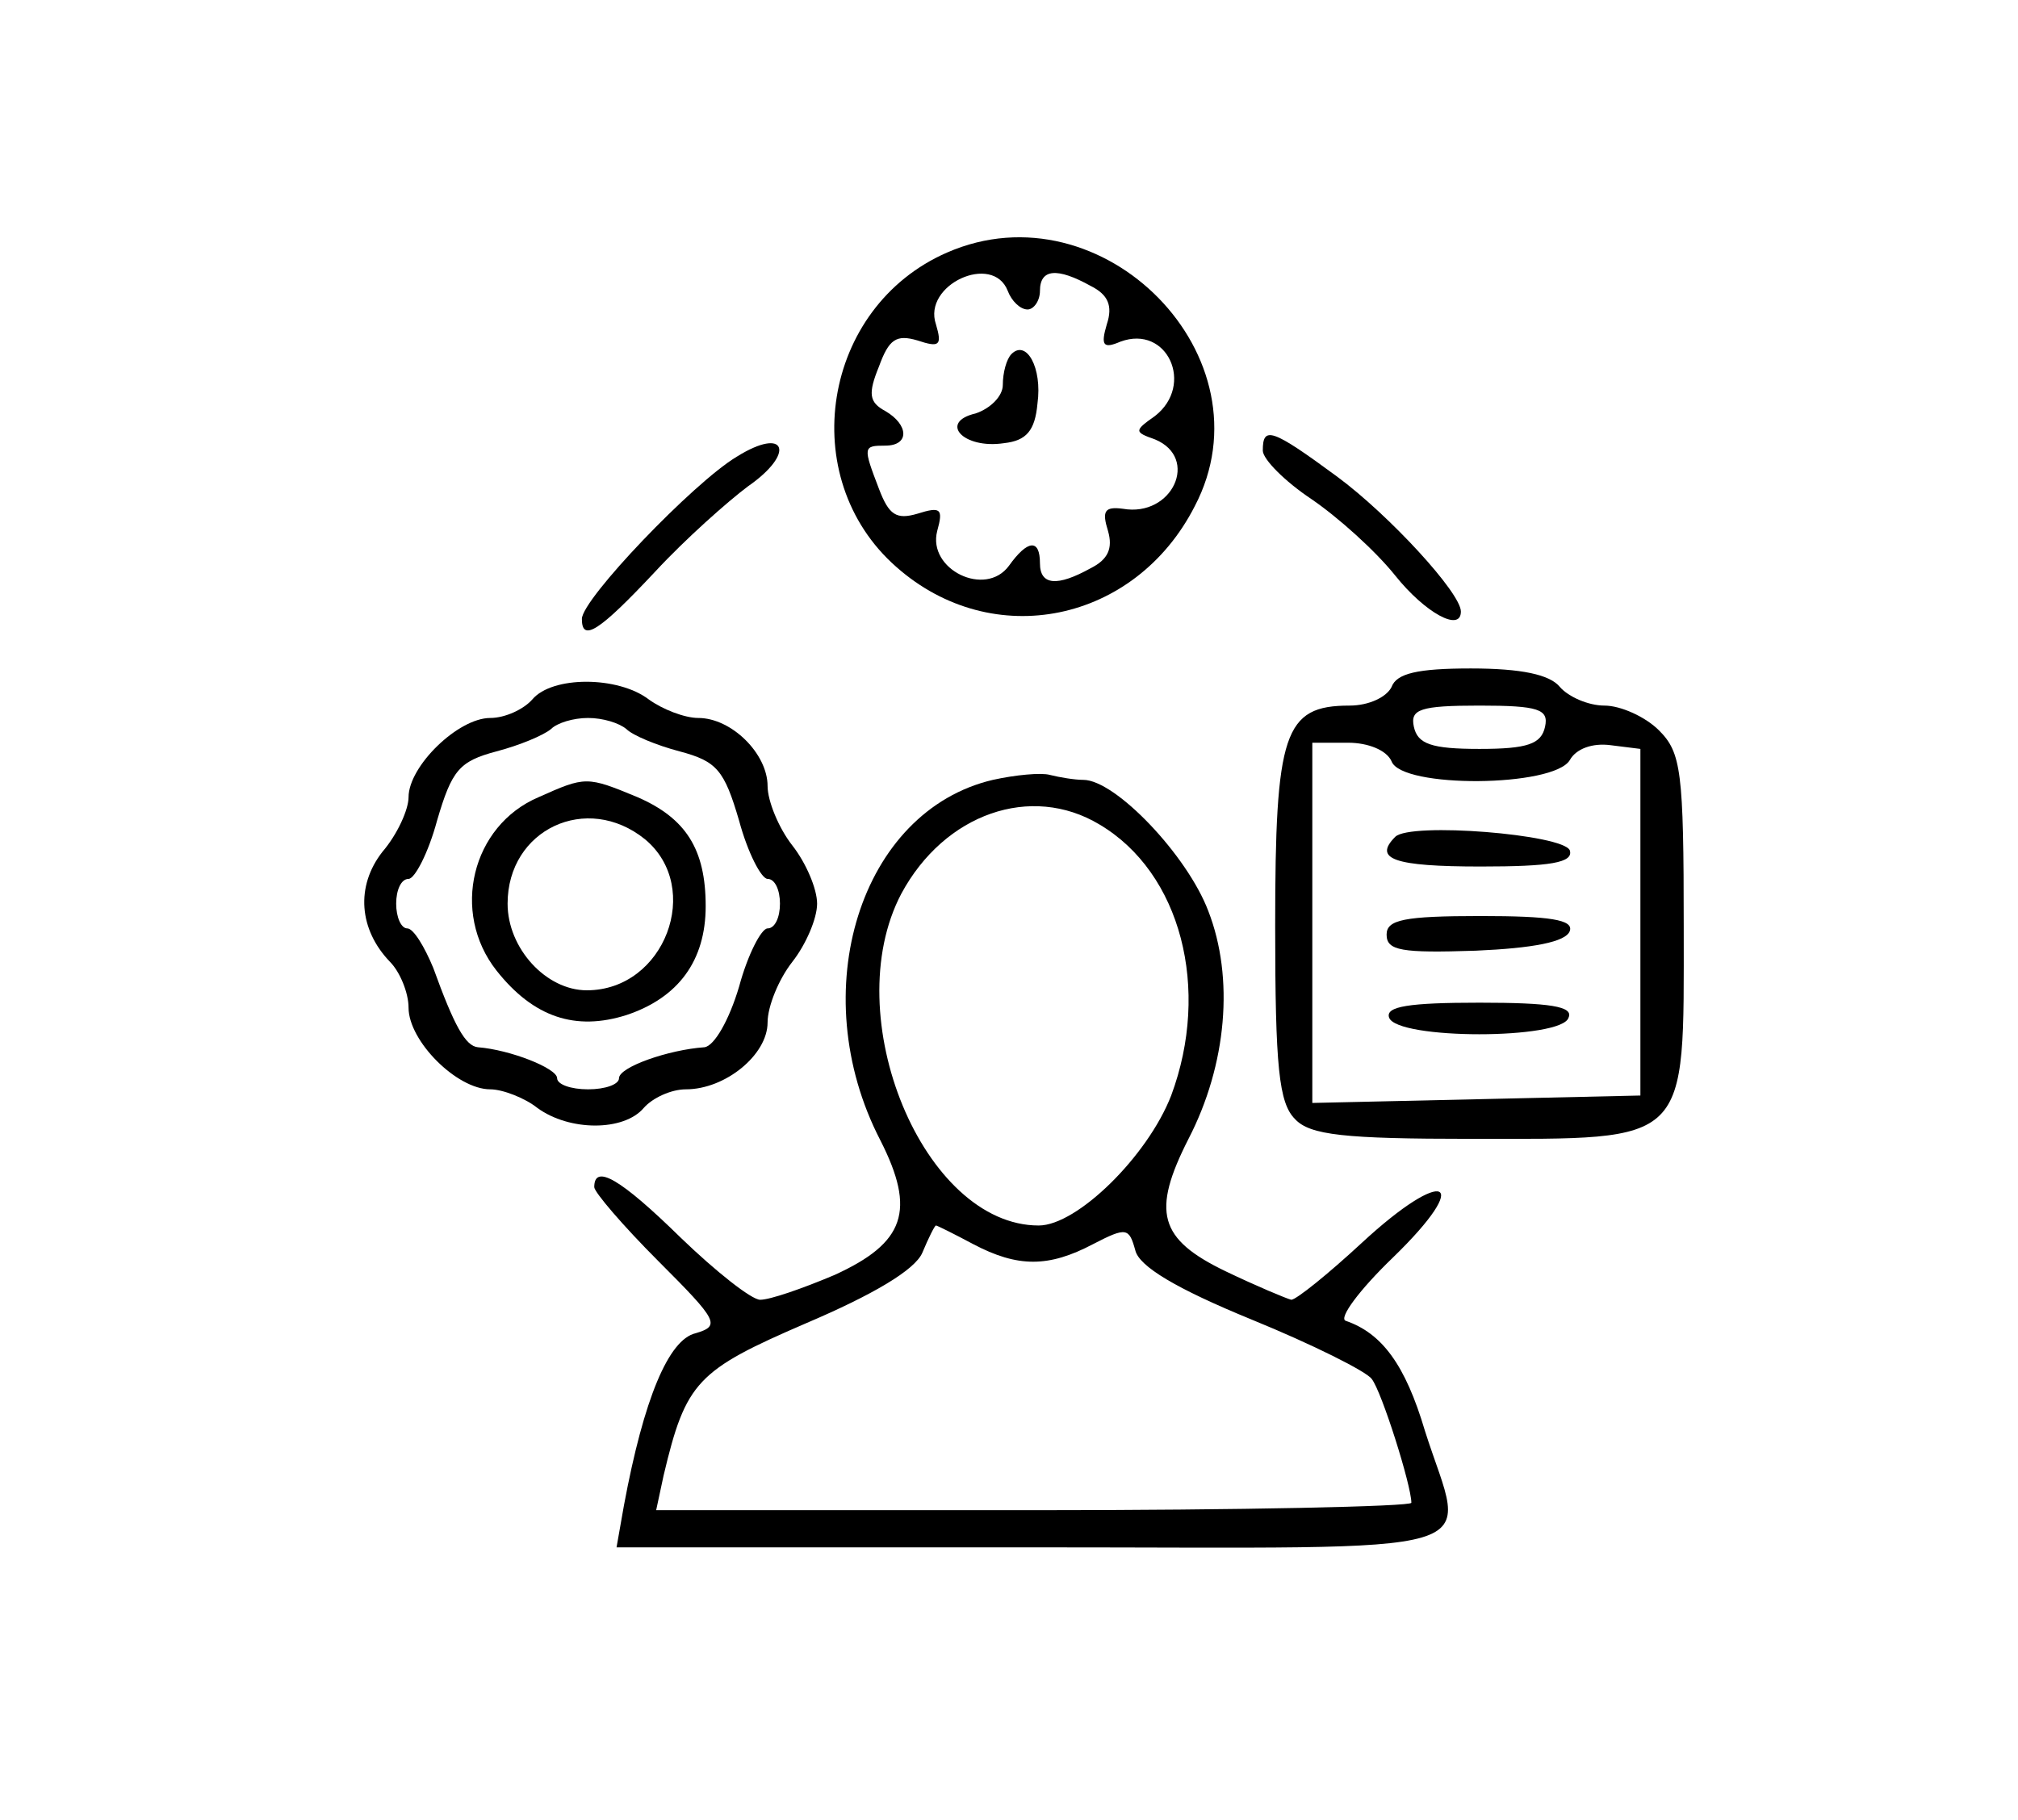
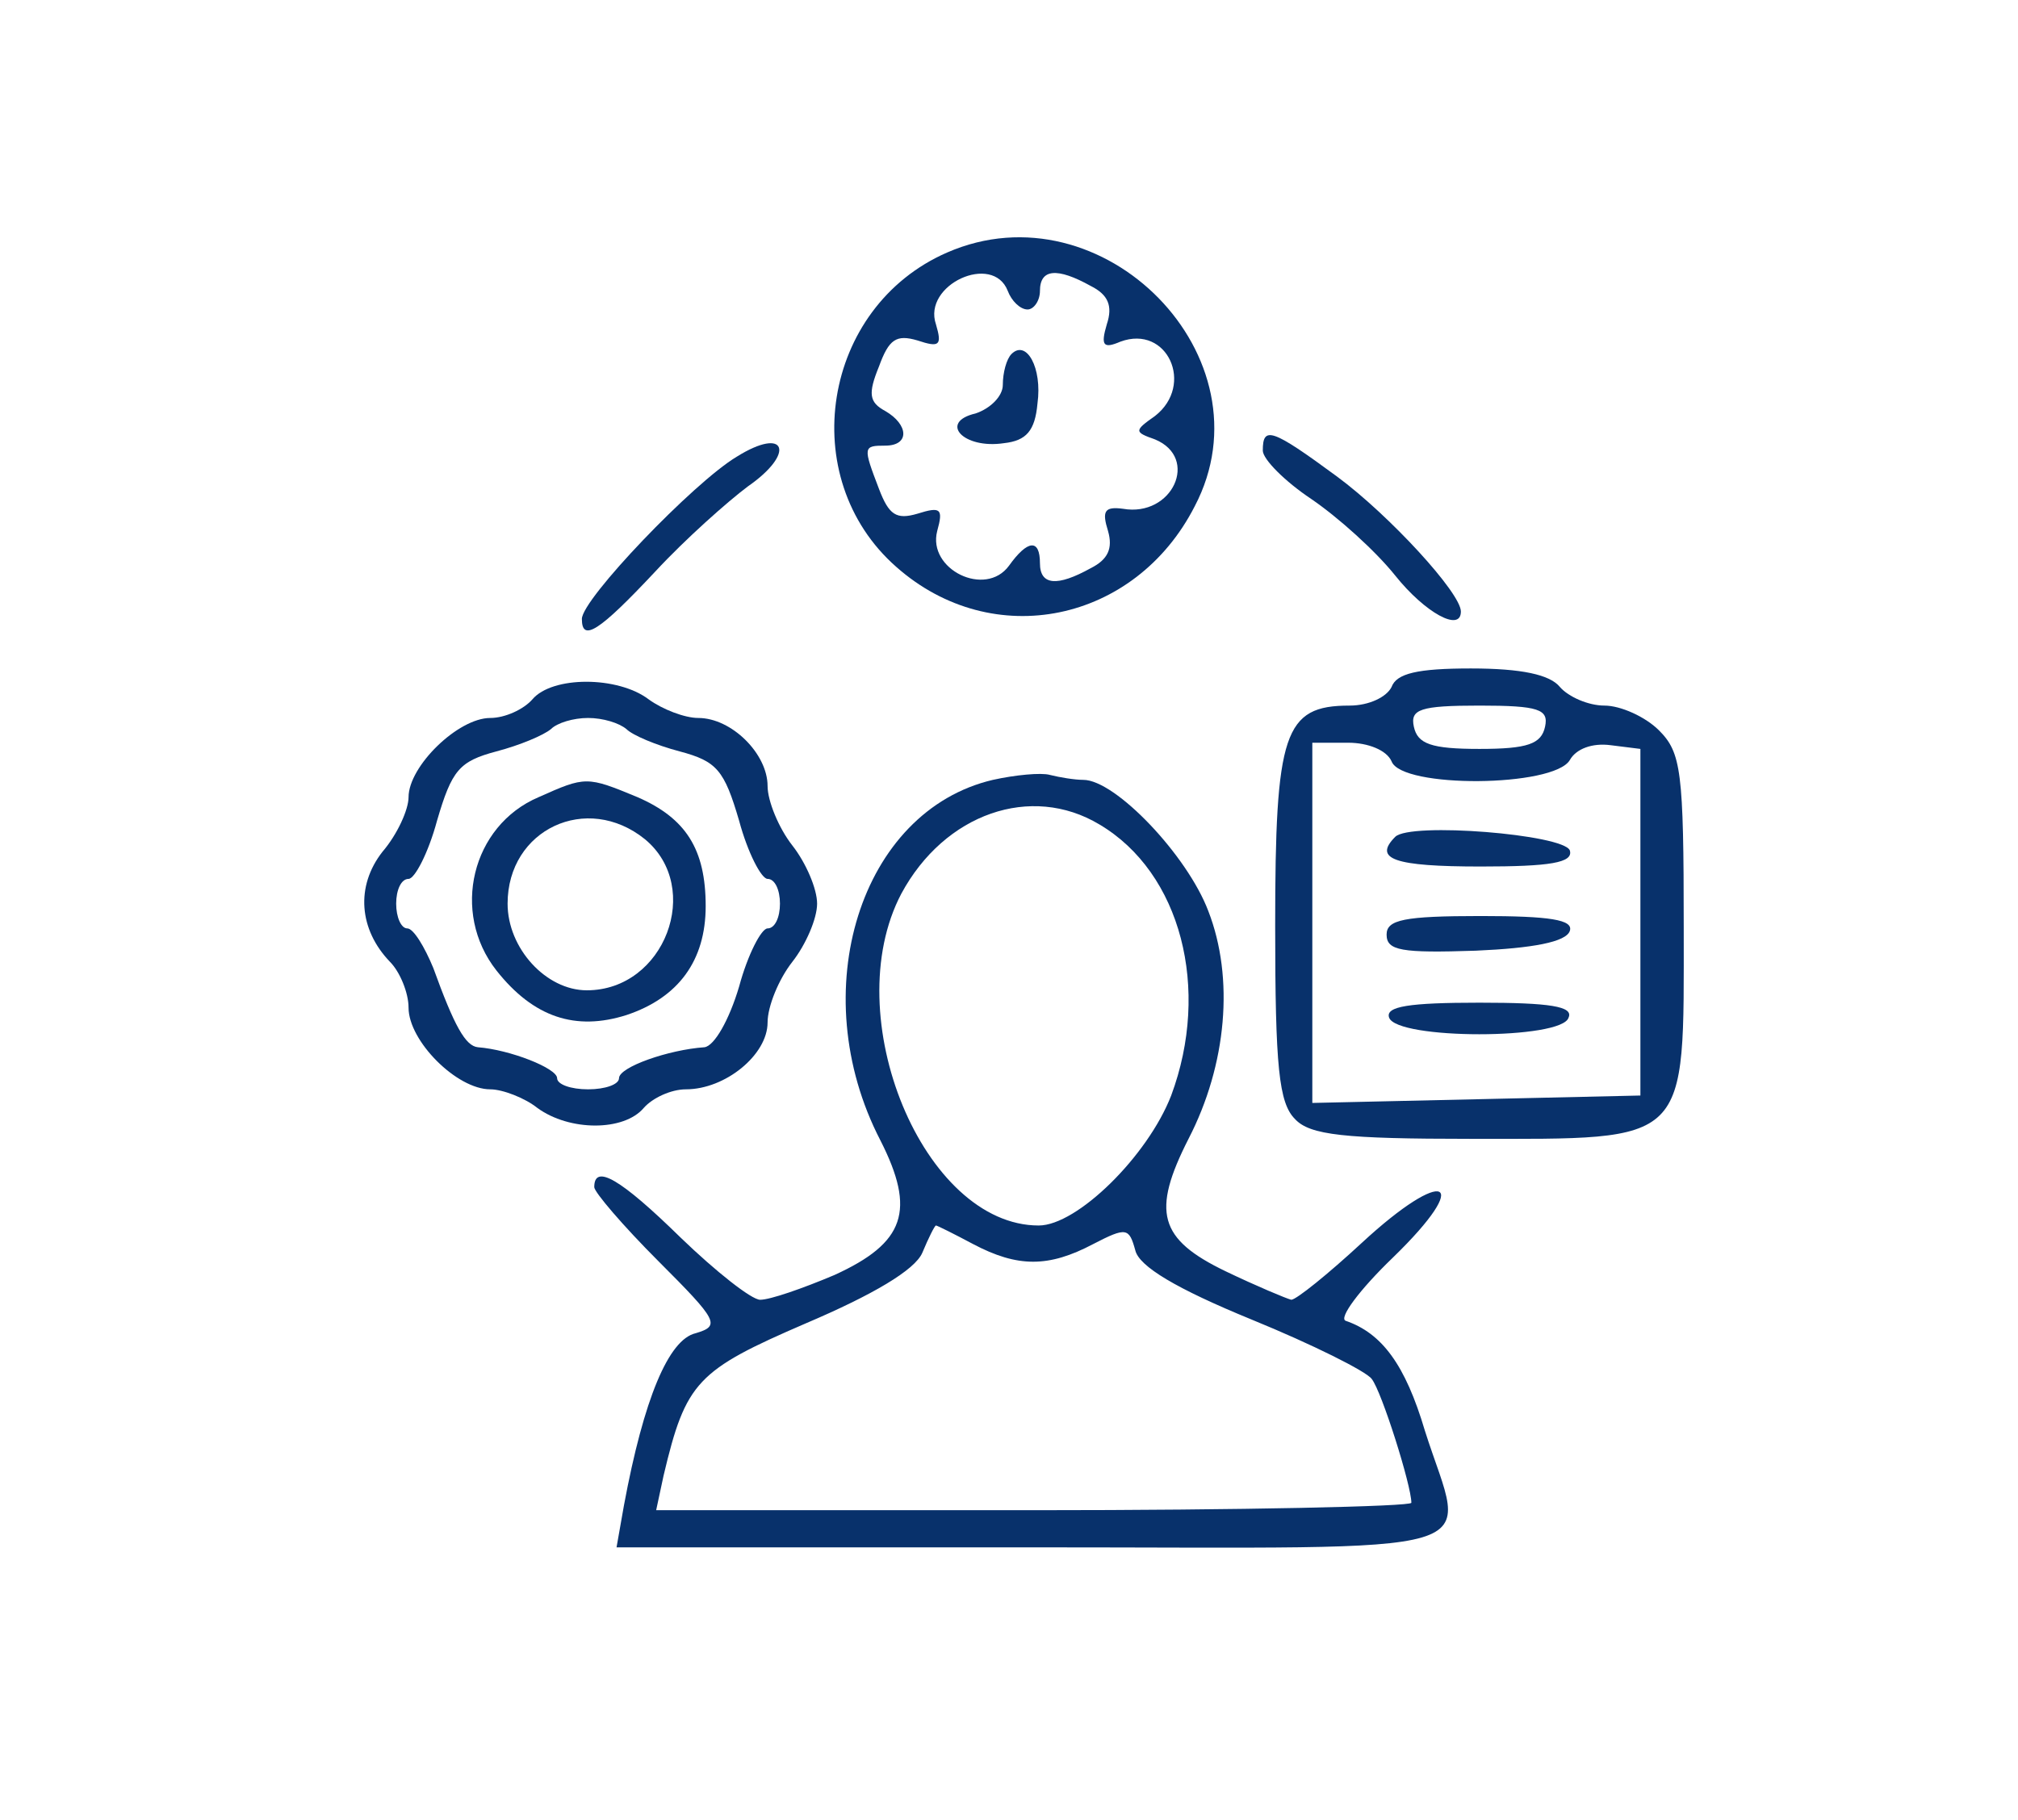
<svg xmlns="http://www.w3.org/2000/svg" version="1.0" width="163pt" height="147pt" viewBox="0 0 163 147" preserveAspectRatio="xMidYMid meet">
-   <g transform="translate(0,147) scale(0.1,-0.1)" fill="#000000" stroke="none">
+   <g transform="translate(0,147) scale(0.1,-0.1)" fill="#08316B" stroke="none">
    <path d="M765 1266 c-101 -44 -123 -182 -41 -254 78 -69 193 -45 241 49 63 120 -74 260 -200 205z m49 -31 c3 -8 10 -15 16 -15 5 0 10 7 10 15 0 18 14 19 41 4 14 -7 18 -16 13 -31 -5 -17 -3 -20 11 -14 38 14 60 -35 28 -60 -17 -12 -17 -13 0 -19 36 -15 14 -63 -26 -56 -15 2 -17 -2 -12 -18 4 -14 0 -23 -14 -30 -27 -15 -41 -14 -41 4 0 20 -10 19 -25 -2 -19 -26 -66 -3 -58 28 5 18 3 20 -16 14 -17 -5 -23 -1 -31 20 -13 34 -13 35 5 35 20 0 19 17 0 28 -13 7 -14 14 -5 36 8 22 14 26 31 21 18 -6 20 -4 15 13 -11 32 46 58 58 27z" />
    <path d="M817 1184 c-4 -4 -7 -15 -7 -25 0 -9 -10 -19 -22 -23 -30 -7 -10 -29 23 -24 18 2 25 10 27 32 4 29 -9 52 -21 40z" />
    <path d="M595 1101 c-35 -21 -125 -115 -125 -131 0 -19 14 -10 59 38 25 27 59 57 75 69 39 27 31 49 -9 24z" />
    <path d="M1020 1106 c0 -7 18 -25 39 -39 22 -15 52 -42 68 -62 24 -30 53 -46 53 -29 0 15 -58 78 -100 109 -53 39 -60 41 -60 21z" />
    <path d="M1124 915 c-4 -8 -18 -15 -34 -15 -53 0 -60 -22 -60 -178 0 -114 3 -143 16 -156 12 -13 40 -16 142 -16 178 0 172 -6 172 171 0 126 -2 141 -20 159 -11 11 -31 20 -44 20 -13 0 -29 7 -36 15 -8 10 -31 15 -72 15 -43 0 -60 -4 -64 -15z m124 -32 c-3 -14 -14 -18 -53 -18 -39 0 -50 4 -53 18 -3 14 5 17 53 17 48 0 56 -3 53 -17z m-124 -28 c8 -22 131 -21 144 1 5 9 18 14 33 12 l24 -3 0 -140 0 -140 -132 -3 -133 -3 0 146 0 145 29 0 c16 0 31 -6 35 -15z" />
    <path d="M1127 794 c-18 -18 -1 -24 69 -24 56 0 75 3 72 13 -5 13 -129 23 -141 11z" />
    <path d="M1120 715 c0 -13 12 -15 72 -13 46 2 73 7 76 16 3 9 -16 12 -72 12 -62 0 -76 -3 -76 -15z" />
    <path d="M1122 648 c6 -18 140 -18 145 0 4 9 -15 12 -72 12 -57 0 -76 -3 -73 -12z" />
    <path d="M430 905 c-7 -8 -22 -15 -34 -15 -26 0 -66 -39 -66 -64 0 -10 -9 -30 -21 -44 -22 -28 -19 -63 6 -89 8 -8 15 -25 15 -37 0 -27 39 -66 66 -66 10 0 28 -7 38 -15 26 -19 70 -19 86 0 7 8 22 15 34 15 32 0 66 28 66 54 0 13 9 35 20 49 11 14 20 35 20 47 0 12 -9 33 -20 47 -11 14 -20 36 -20 48 0 26 -29 55 -56 55 -11 0 -29 7 -40 15 -25 19 -78 19 -94 0z m76 -24 c5 -5 24 -13 43 -18 30 -8 36 -15 48 -56 7 -26 18 -47 23 -47 6 0 10 -9 10 -20 0 -11 -4 -20 -10 -20 -5 0 -16 -21 -23 -47 -8 -27 -20 -48 -28 -49 -29 -2 -69 -16 -69 -25 0 -5 -11 -9 -25 -9 -14 0 -25 4 -25 9 0 8 -38 23 -64 25 -10 1 -19 17 -36 64 -7 17 -16 32 -21 32 -5 0 -9 9 -9 20 0 11 4 20 10 20 5 0 16 21 23 47 12 41 18 48 48 56 19 5 38 13 44 18 5 5 18 9 30 9 12 0 25 -4 31 -9z" />
    <path d="M435 826 c-54 -23 -71 -93 -34 -140 30 -38 64 -49 105 -36 42 14 64 44 64 88 0 46 -16 71 -55 88 -41 17 -42 17 -80 0z m86 -34 c47 -39 16 -122 -47 -122 -33 0 -64 34 -64 70 0 60 64 90 111 52z" />
    <path d="M802 840 c-107 -25 -153 -171 -91 -291 29 -57 20 -83 -37 -109 -26 -11 -52 -20 -60 -20 -7 0 -36 23 -64 50 -49 48 -70 60 -70 41 0 -4 23 -31 52 -60 48 -48 50 -52 30 -58 -22 -5 -42 -53 -58 -139 l-6 -34 336 0 c383 0 350 -10 317 94 -16 54 -35 79 -64 89 -6 2 11 25 38 51 66 64 42 74 -25 12 -27 -25 -53 -46 -57 -46 -4 1 -28 11 -53 23 -54 26 -60 48 -30 107 31 60 37 130 16 184 -17 45 -75 106 -101 106 -7 0 -19 2 -27 4 -7 2 -28 0 -46 -4z m86 -36 c66 -39 90 -133 58 -219 -19 -49 -76 -105 -107 -105 -93 0 -163 169 -111 268 35 65 105 89 160 56z m-102 -339 c36 -19 61 -19 97 0 27 14 29 13 34 -5 3 -13 33 -31 94 -56 49 -20 93 -42 97 -48 8 -10 32 -86 32 -100 0 -3 -137 -6 -305 -6 l-305 0 6 28 c18 76 27 85 115 123 54 23 88 43 94 57 5 12 10 22 11 22 1 0 15 -7 30 -15z" />
  </g>
</svg>
